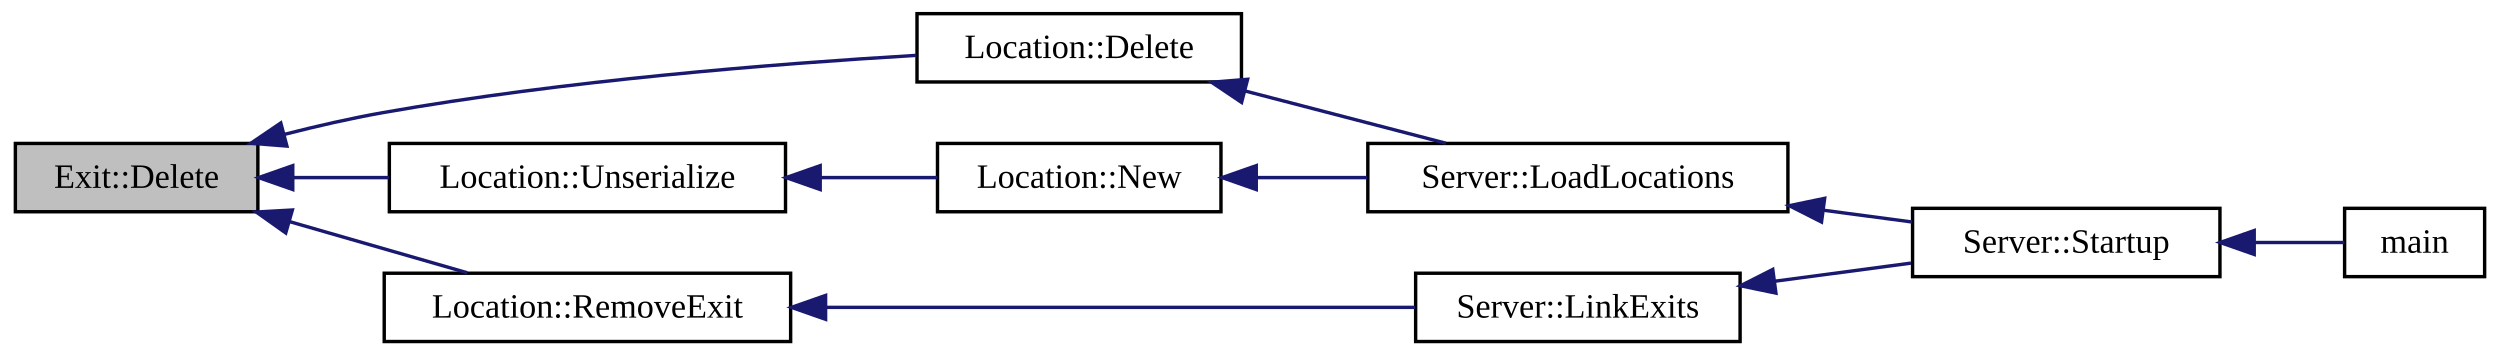
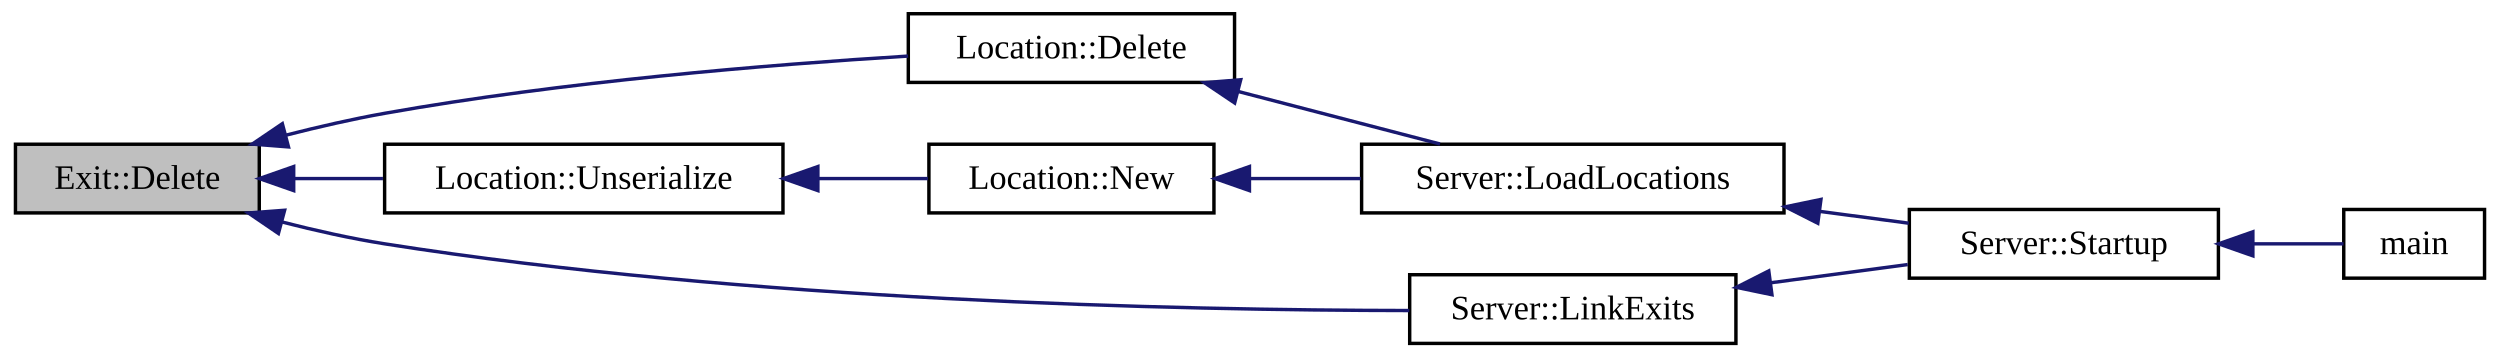
- <svg xmlns="http://www.w3.org/2000/svg" xmlns:xlink="http://www.w3.org/1999/xlink" width="732pt" height="104pt" viewBox="0.00 0.00 732.00 104.00">
+ <svg xmlns="http://www.w3.org/2000/svg" xmlns:xlink="http://www.w3.org/1999/xlink" width="728pt" height="104pt" viewBox="0.00 0.00 728.00 104.00">
  <g id="graph1" class="graph" transform="scale(1 1) rotate(0) translate(4 100)">
-     <polygon fill="white" stroke="white" points="-4,5 -4,-100 729,-100 729,5 -4,5" />
+     <polygon fill="white" stroke="white" points="-4,5 -4,-100 725,-100 725,5 -4,5" />
    <g id="node1" class="node">
      <polygon fill="#bfbfbf" stroke="black" points="0.5,-38 0.5,-58 71.5,-58 71.5,-38 0.5,-38" />
      <text text-anchor="middle" x="36" y="-45" font-family="FreeSans.ttf" font-size="10.00">Exit::Delete</text>
    </g>
    <g id="node3" class="node">
      <a xlink:href="classLocation.xhtml#a2640eee7c5e9b2b08f84a401f7beab53" target="_top" xlink:title="Unload a location from memory that was previously loaded via Location::New().">
-         <polygon fill="white" stroke="black" points="264.5,-76 264.5,-96 359.5,-96 359.5,-76 264.5,-76" />
-         <text text-anchor="middle" x="312" y="-83" font-family="FreeSans.ttf" font-size="10.00">Location::Delete</text>
+         <polygon fill="white" stroke="black" points="260.5,-76 260.5,-96 355.5,-96 355.5,-76 260.5,-76" />
+         <text text-anchor="middle" x="308" y="-83" font-family="FreeSans.ttf" font-size="10.00">Location::Delete</text>
      </a>
    </g>
    <g id="edge2" class="edge">
-       <path fill="none" stroke="midnightblue" d="M79.362,-60.678C88.742,-63.073 98.652,-65.343 108,-67 161.061,-76.406 222.765,-81.333 264.299,-83.789" />
-       <polygon fill="midnightblue" stroke="midnightblue" points="80.006,-57.228 69.443,-58.054 78.215,-63.995 80.006,-57.228" />
+       <path fill="none" stroke="midnightblue" d="M79.364,-60.665C88.744,-63.061 98.653,-65.334 108,-67 159.678,-76.21 219.717,-81.157 260.426,-83.671" />
+       <polygon fill="midnightblue" stroke="midnightblue" points="80.008,-57.215 69.446,-58.041 78.218,-63.982 80.008,-57.215" />
    </g>
    <g id="node11" class="node">
      <a xlink:href="classLocation.xhtml#af65d15c0c107b1fdea7711d632ac909d" target="_top" xlink:title="Unserialize the location data.">
-         <polygon fill="white" stroke="black" points="110,-38 110,-58 226,-58 226,-38 110,-38" />
-         <text text-anchor="middle" x="168" y="-45" font-family="FreeSans.ttf" font-size="10.00">Location::Unserialize</text>
+         <polygon fill="white" stroke="black" points="108,-38 108,-58 224,-58 224,-38 108,-38" />
+         <text text-anchor="middle" x="166" y="-45" font-family="FreeSans.ttf" font-size="10.00">Location::Unserialize</text>
      </a>
    </g>
    <g id="edge10" class="edge">
-       <path fill="none" stroke="midnightblue" d="M81.985,-48C90.982,-48 100.526,-48 109.858,-48" />
-       <polygon fill="midnightblue" stroke="midnightblue" points="81.721,-44.5 71.721,-48 81.721,-51.5 81.721,-44.5" />
+       <path fill="none" stroke="midnightblue" d="M81.772,-48C90.096,-48 98.882,-48 107.512,-48" />
+       <polygon fill="midnightblue" stroke="midnightblue" points="81.523,-44.5 71.523,-48 81.523,-51.5 81.523,-44.5" />
    </g>
    <g id="node16" class="node">
-       <a xlink:href="classLocation.xhtml#aca658255ecc7a1f000913f3aefd54fad" target="_top" xlink:title="Removes an Exit associated with this Location.">
-         <polygon fill="white" stroke="black" points="108.5,-0 108.5,-20 227.5,-20 227.5,-0 108.5,-0" />
-         <text text-anchor="middle" x="168" y="-7" font-family="FreeSans.ttf" font-size="10.00">Location::RemoveExit</text>
+       <a xlink:href="namespaceServer.xhtml#a21b284fbb08f1d61510945f64d0673cb" target="_top" xlink:title="Links Exit pointers together after all locations are loaded.">
+         <polygon fill="white" stroke="black" points="406.5,-0 406.5,-20 501.5,-20 501.5,-0 406.5,-0" />
+         <text text-anchor="middle" x="454" y="-7" font-family="FreeSans.ttf" font-size="10.00">Server::LinkExits</text>
      </a>
    </g>
    <g id="edge16" class="edge">
-       <path fill="none" stroke="midnightblue" d="M80.747,-35.118C97.735,-30.228 116.826,-24.732 132.809,-20.131" />
-       <polygon fill="midnightblue" stroke="midnightblue" points="79.668,-31.787 71.027,-37.916 81.605,-38.513 79.668,-31.787" />
+       <path fill="none" stroke="midnightblue" d="M78.166,-35.343C87.886,-32.854 98.238,-30.54 108,-29 213.629,-12.34 339.381,-9.655 406.388,-9.571" />
+       <polygon fill="midnightblue" stroke="midnightblue" points="77.075,-32.012 68.318,-37.975 78.883,-38.775 77.075,-32.012" />
    </g>
    <g id="node5" class="node">
      <a xlink:href="namespaceServer.xhtml#a9b8efad79a32f2356d431788449e1f82" target="_top" xlink:title="Search all subfolders of CFG_DAT_DIR_WORLD and call Location::New() to load each file found to memory...">
-         <polygon fill="white" stroke="black" points="396.5,-38 396.5,-58 519.5,-58 519.5,-38 396.5,-38" />
-         <text text-anchor="middle" x="458" y="-45" font-family="FreeSans.ttf" font-size="10.00">Server::LoadLocations</text>
+         <polygon fill="white" stroke="black" points="392.5,-38 392.5,-58 515.5,-58 515.5,-38 392.5,-38" />
+         <text text-anchor="middle" x="454" y="-45" font-family="FreeSans.ttf" font-size="10.00">Server::LoadLocations</text>
      </a>
    </g>
    <g id="edge4" class="edge">
-       <path fill="none" stroke="midnightblue" d="M360.482,-73.382C379.612,-68.402 401.283,-62.762 419.33,-58.065" />
-       <polygon fill="midnightblue" stroke="midnightblue" points="359.538,-70.01 350.742,-75.916 361.301,-76.785 359.538,-70.01" />
+       <path fill="none" stroke="midnightblue" d="M356.482,-73.382C375.612,-68.402 397.283,-62.762 415.33,-58.065" />
+       <polygon fill="midnightblue" stroke="midnightblue" points="355.538,-70.01 346.742,-75.916 357.301,-76.785 355.538,-70.01" />
    </g>
    <g id="node7" class="node">
      <a xlink:href="namespaceServer.xhtml#a19a1e493e1fb50a56d9c77332543d565" target="_top" xlink:title="Start the NAMS Server. Responsible for calling all critical boot-time functions such as SocketServer ...">
-         <polygon fill="white" stroke="black" points="556,-19 556,-39 646,-39 646,-19 556,-19" />
-         <text text-anchor="middle" x="601" y="-26" font-family="FreeSans.ttf" font-size="10.00">Server::Startup</text>
+         <polygon fill="white" stroke="black" points="552,-19 552,-39 642,-39 642,-19 552,-19" />
+         <text text-anchor="middle" x="597" y="-26" font-family="FreeSans.ttf" font-size="10.00">Server::Startup</text>
      </a>
    </g>
    <g id="edge6" class="edge">
-       <path fill="none" stroke="midnightblue" d="M529.852,-38.453C538.698,-37.278 547.537,-36.103 555.828,-35.002" />
-       <polygon fill="midnightblue" stroke="midnightblue" points="529.342,-34.99 519.89,-39.777 530.264,-41.929 529.342,-34.99" />
+       <path fill="none" stroke="midnightblue" d="M525.852,-38.453C534.698,-37.278 543.537,-36.103 551.828,-35.002" />
+       <polygon fill="midnightblue" stroke="midnightblue" points="525.342,-34.99 515.89,-39.777 526.264,-41.929 525.342,-34.99" />
    </g>
    <g id="node9" class="node">
      <a xlink:href="main_8cpp.xhtml#ad53223b8779f25caeddb70a3b9172967" target="_top" xlink:title="The default function required to execute the server.">
-         <polygon fill="white" stroke="black" points="682.5,-19 682.5,-39 723.5,-39 723.5,-19 682.5,-19" />
-         <text text-anchor="middle" x="703" y="-26" font-family="FreeSans.ttf" font-size="10.00">main</text>
+         <polygon fill="white" stroke="black" points="678.5,-19 678.5,-39 719.5,-39 719.5,-19 678.5,-19" />
+         <text text-anchor="middle" x="699" y="-26" font-family="FreeSans.ttf" font-size="10.00">main</text>
      </a>
    </g>
    <g id="edge8" class="edge">
-       <path fill="none" stroke="midnightblue" d="M656.203,-29C665.56,-29 674.726,-29 682.432,-29" />
-       <polygon fill="midnightblue" stroke="midnightblue" points="656.036,-25.5 646.036,-29 656.036,-32.5 656.036,-25.5" />
+       <path fill="none" stroke="midnightblue" d="M652.203,-29C661.56,-29 670.726,-29 678.432,-29" />
+       <polygon fill="midnightblue" stroke="midnightblue" points="652.036,-25.5 642.036,-29 652.036,-32.5 652.036,-25.5" />
    </g>
    <g id="node13" class="node">
      <a xlink:href="classLocation.xhtml#a6396aba5eab9bcbabb000c3f6478e1a2" target="_top" xlink:title="Create a new location.">
-         <polygon fill="white" stroke="black" points="270.5,-38 270.5,-58 353.5,-58 353.5,-38 270.5,-38" />
-         <text text-anchor="middle" x="312" y="-45" font-family="FreeSans.ttf" font-size="10.00">Location::New</text>
+         <polygon fill="white" stroke="black" points="266.5,-38 266.5,-58 349.5,-58 349.5,-38 266.5,-38" />
+         <text text-anchor="middle" x="308" y="-45" font-family="FreeSans.ttf" font-size="10.00">Location::New</text>
      </a>
    </g>
    <g id="edge12" class="edge">
-       <path fill="none" stroke="midnightblue" d="M236.33,-48C247.981,-48 259.761,-48 270.444,-48" />
-       <polygon fill="midnightblue" stroke="midnightblue" points="236.155,-44.5 226.155,-48 236.155,-51.5 236.155,-44.5" />
+       <path fill="none" stroke="midnightblue" d="M234.496,-48C245.329,-48 256.239,-48 266.217,-48" />
+       <polygon fill="midnightblue" stroke="midnightblue" points="234.167,-44.5 224.167,-48 234.167,-51.5 234.167,-44.5" />
    </g>
    <g id="edge14" class="edge">
-       <path fill="none" stroke="midnightblue" d="M364.039,-48C374.485,-48 385.556,-48 396.294,-48" />
-       <polygon fill="midnightblue" stroke="midnightblue" points="363.838,-44.5 353.838,-48 363.838,-51.5 363.838,-44.5" />
-     </g>
-     <g id="node18" class="node">
-       <a xlink:href="namespaceServer.xhtml#a21b284fbb08f1d61510945f64d0673cb" target="_top" xlink:title="Links Exit pointers together after all locations are loaded.">
-         <polygon fill="white" stroke="black" points="410.5,-0 410.5,-20 505.5,-20 505.5,-0 410.5,-0" />
-         <text text-anchor="middle" x="458" y="-7" font-family="FreeSans.ttf" font-size="10.00">Server::LinkExits</text>
-       </a>
+       <path fill="none" stroke="midnightblue" d="M360.039,-48C370.485,-48 381.556,-48 392.294,-48" />
+       <polygon fill="midnightblue" stroke="midnightblue" points="359.838,-44.5 349.838,-48 359.838,-51.5 359.838,-44.5" />
    </g>
    <g id="edge18" class="edge">
-       <path fill="none" stroke="midnightblue" d="M237.813,-10C291.2,-10 363.386,-10 410.314,-10" />
-       <polygon fill="midnightblue" stroke="midnightblue" points="237.737,-6.5 227.737,-10 237.737,-13.5 237.737,-6.5" />
-     </g>
-     <g id="edge20" class="edge">
-       <path fill="none" stroke="midnightblue" d="M515.614,-17.655C528.897,-19.42 542.846,-21.273 555.53,-22.959" />
-       <polygon fill="midnightblue" stroke="midnightblue" points="515.991,-14.174 505.617,-16.327 515.069,-21.113 515.991,-14.174" />
+       <path fill="none" stroke="midnightblue" d="M511.614,-17.655C524.897,-19.42 538.846,-21.273 551.53,-22.959" />
+       <polygon fill="midnightblue" stroke="midnightblue" points="511.991,-14.174 501.617,-16.327 511.069,-21.113 511.991,-14.174" />
    </g>
  </g>
</svg>
